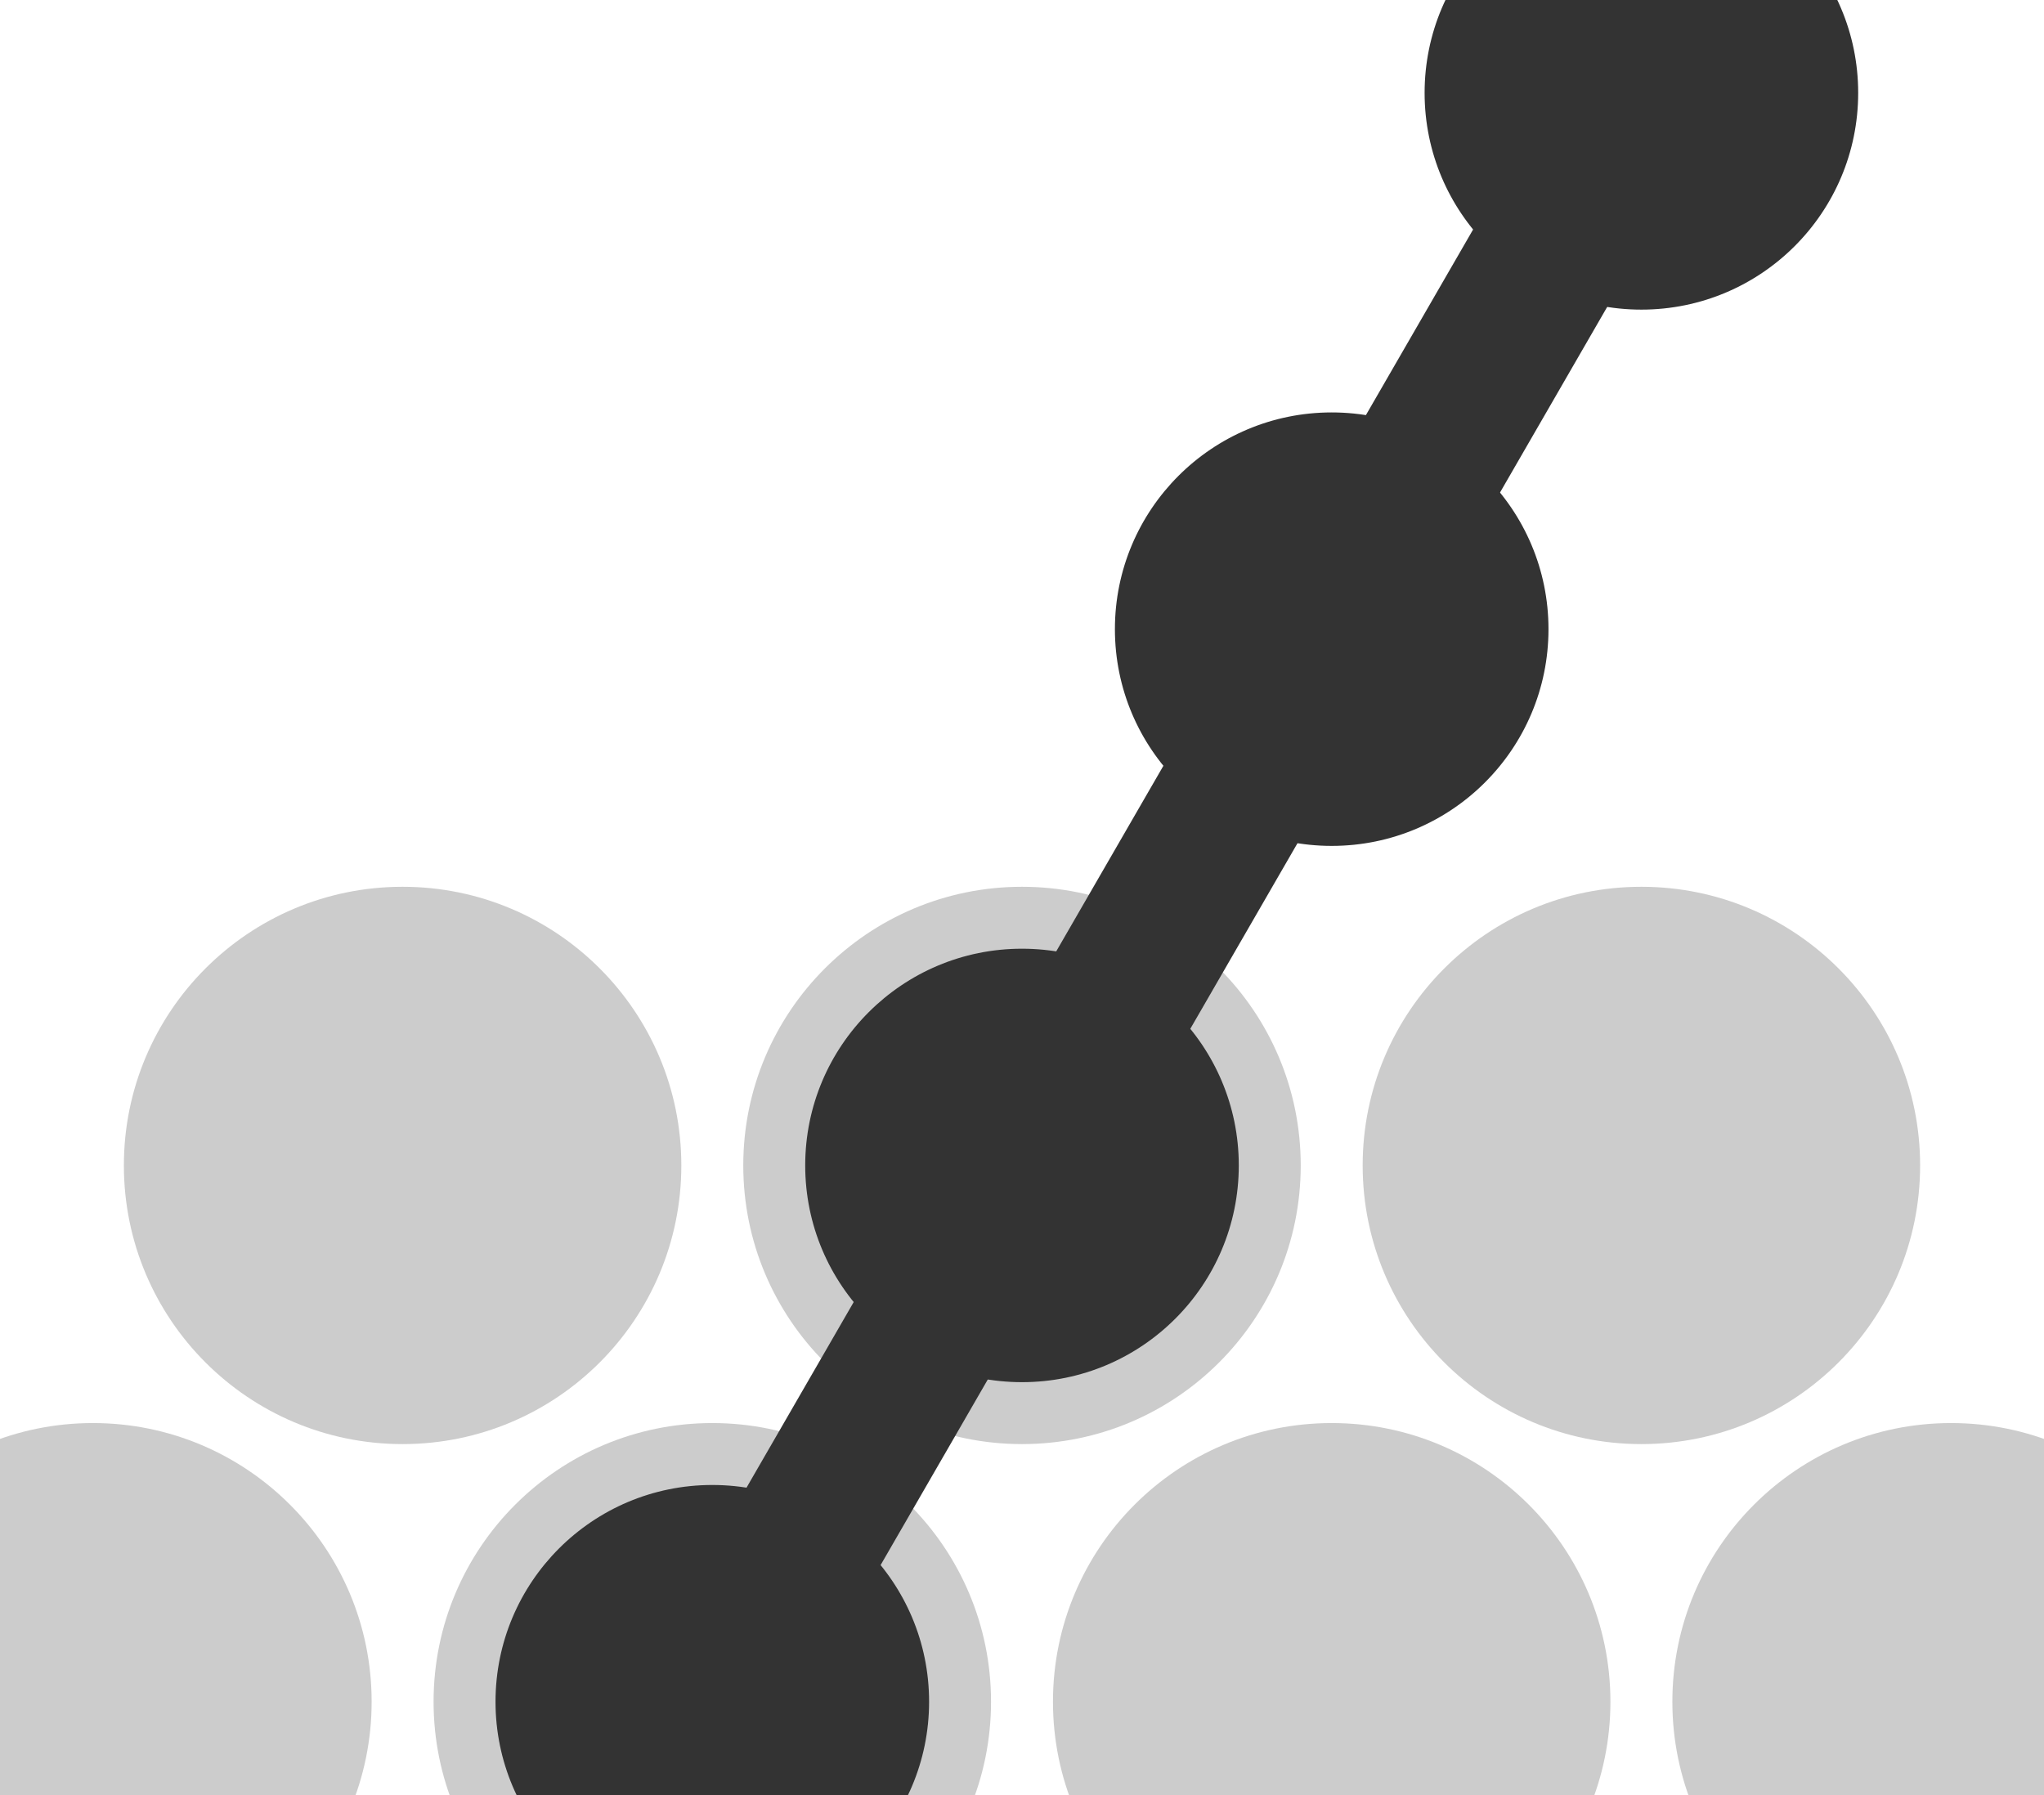
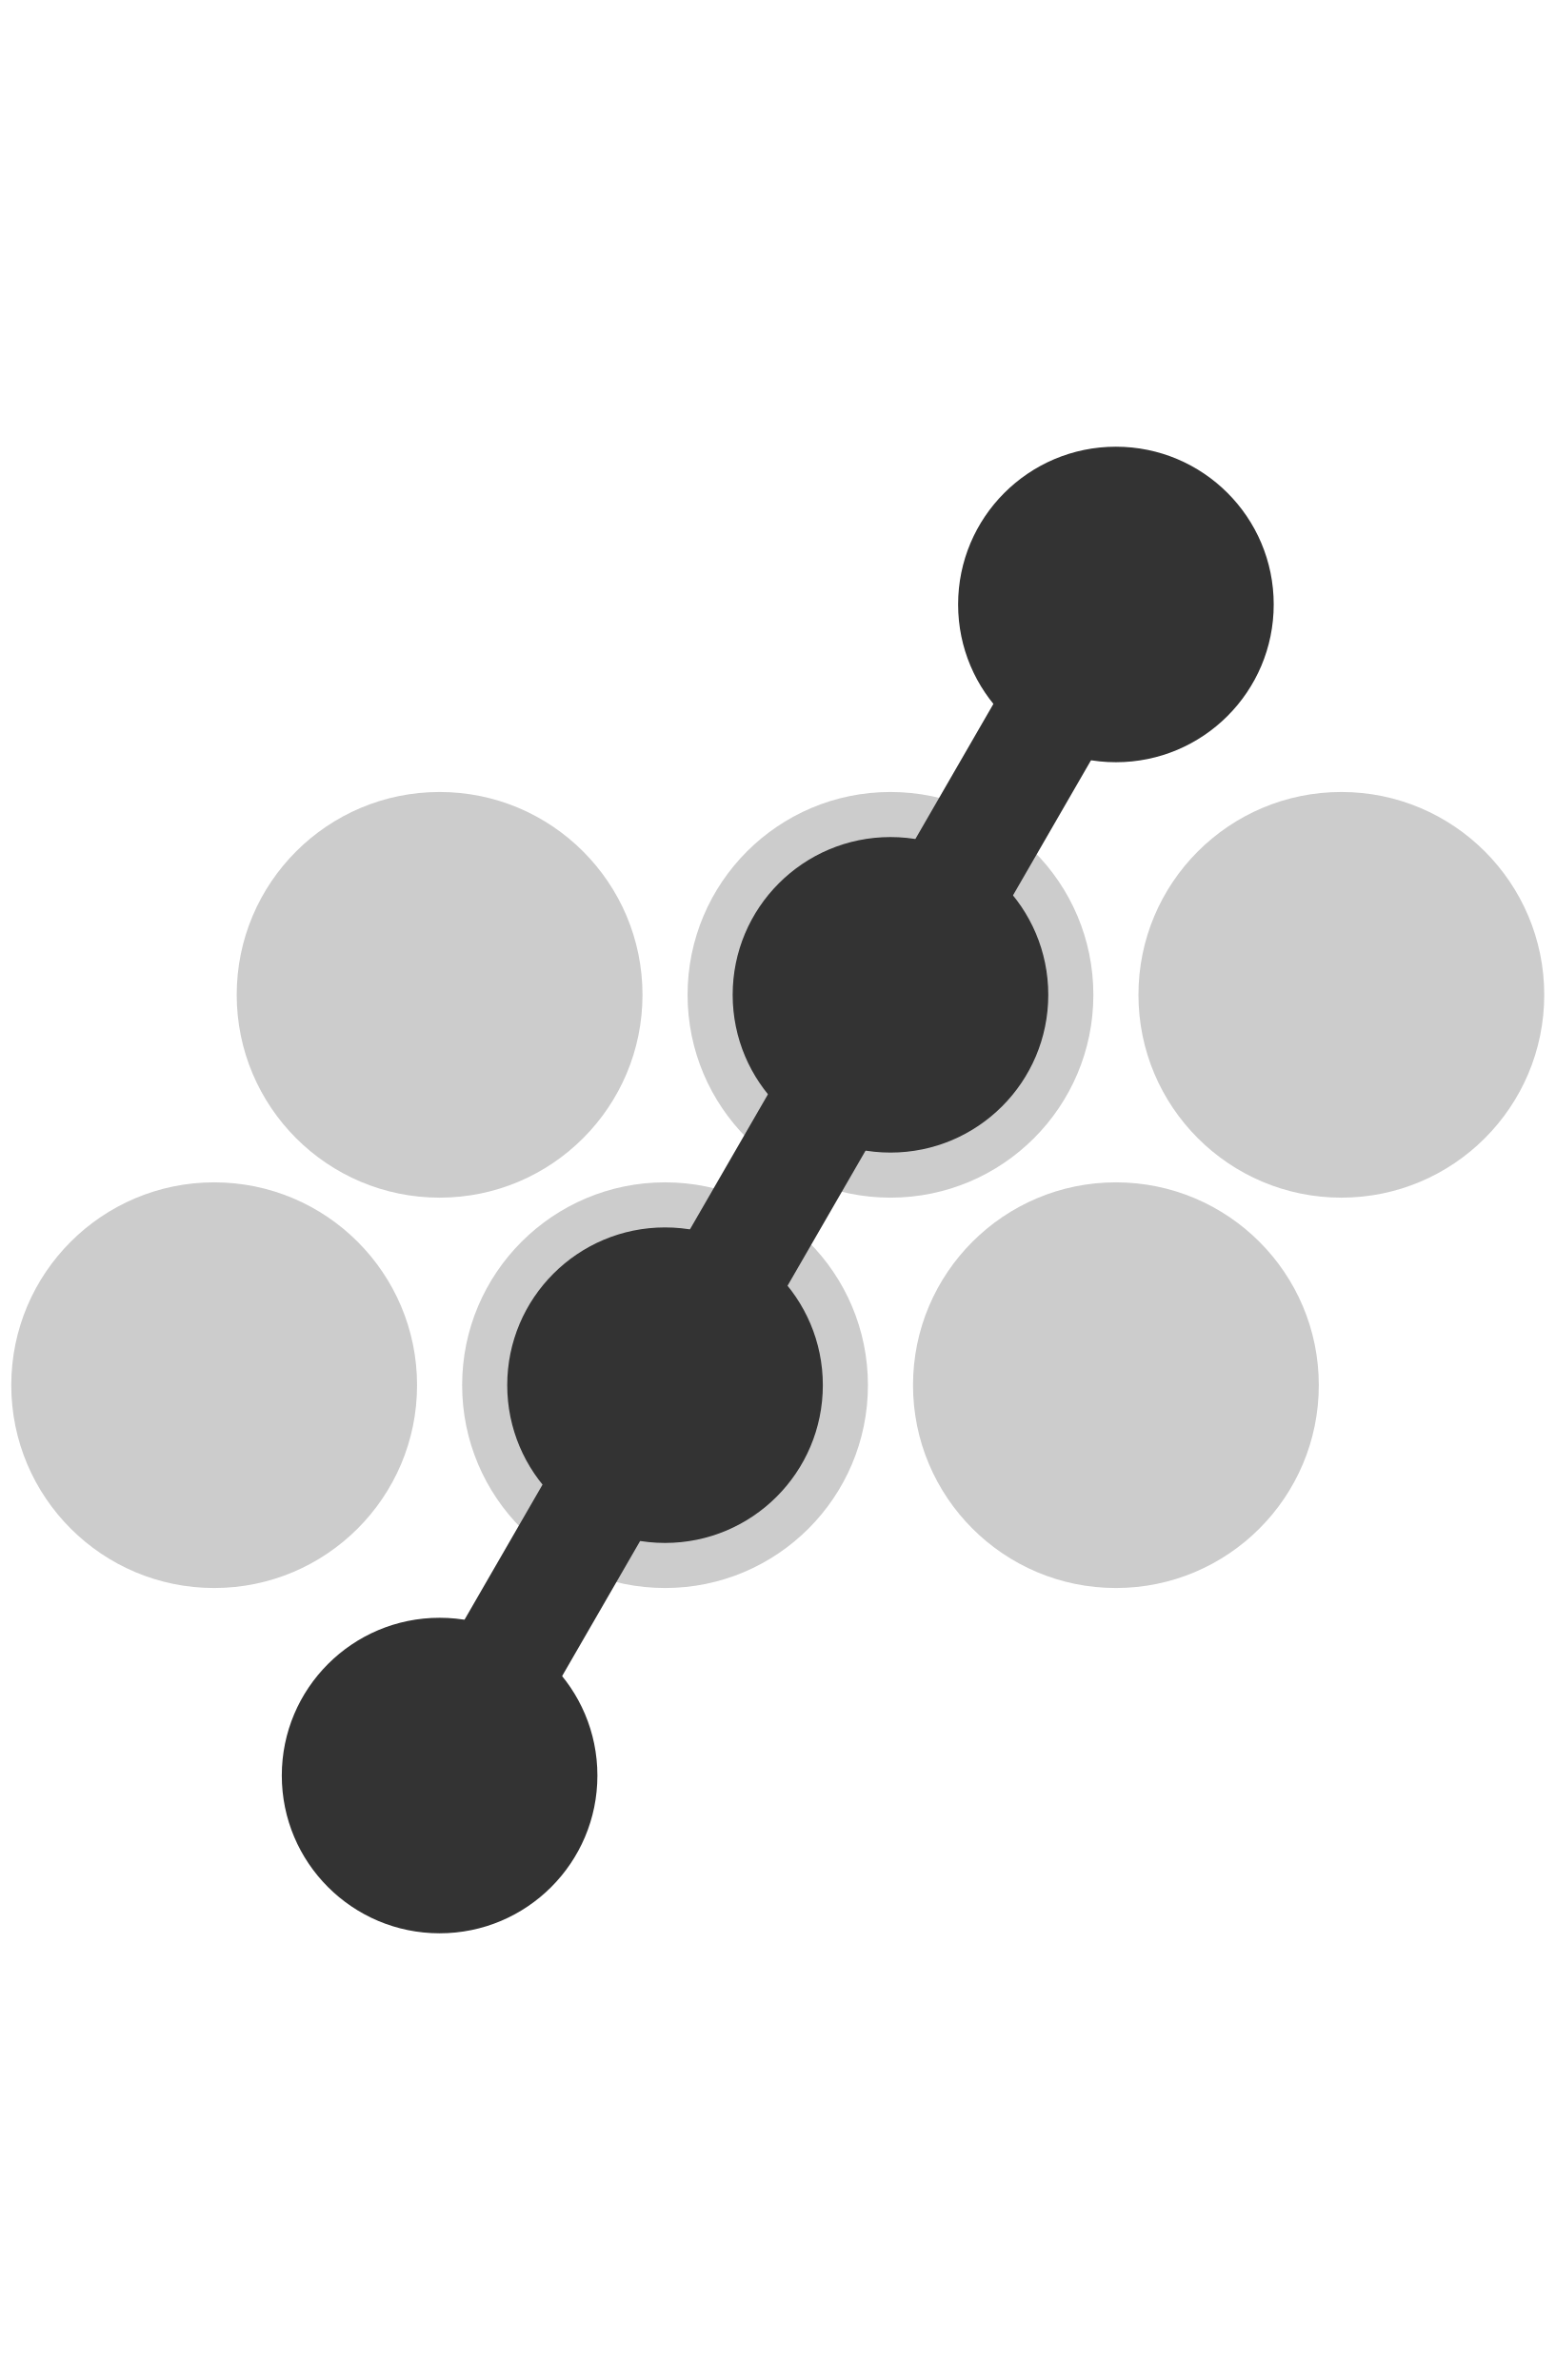
- <svg xmlns="http://www.w3.org/2000/svg" class="chord-icon" viewBox="0 0 660.0 579.615" data-w="660.0" data-h="579.6152422706632">
-   <circle cx="30.0" cy="549.615" r="90" fill="#CCCCCC" />
-   <circle cx="130.0" cy="376.41" r="90" fill="#CCCCCC" />
-   <circle cx="230.0" cy="549.615" r="90" fill="#CCCCCC" />
-   <circle cx="330.0" cy="376.41" r="90" fill="#CCCCCC" />
-   <circle cx="430.0" cy="549.615" r="90" fill="#CCCCCC" />
-   <circle cx="530.0" cy="376.41" r="90" fill="#CCCCCC" />
-   <circle cx="630.0" cy="549.615" r="90" fill="#CCCCCC" />
-   <circle cx="330.0" cy="376.41" r="70" fill="#333333" />
-   <circle cx="430.0" cy="203.205" r="70" fill="#333333" />
-   <circle cx="530.0" cy="30.0" r="70" fill="#333333" />
-   <circle cx="230.0" cy="549.615" r="70" fill="#333333" />
-   <rect x="330.0" y="376.41" width="0" height="0" fill="#333333" />
-   <line x1="330.0" y1="376.41" x2="430.0" y2="203.205" stroke="#333333" stroke-width="50" />
-   <line x1="330.0" y1="376.41" x2="230.0" y2="549.615" stroke="#333333" stroke-width="50" />
-   <line x1="430.0" y1="203.205" x2="530.0" y2="30.0" stroke="#333333" stroke-width="50" />
+ <svg xmlns="http://www.w3.org/2000/svg" class="chord-icon" viewBox="0 0 690.0 1056.025" data-w="690.0" data-h="1056.0254037844386">
+   <circle cx="95.0" cy="614.615" r="90" fill="#CCCCCC" />
+   <circle cx="195.0" cy="441.41" r="90" fill="#CCCCCC" />
+   <circle cx="295.0" cy="614.615" r="90" fill="#CCCCCC" />
+   <circle cx="395.0" cy="441.41" r="90" fill="#CCCCCC" />
+   <circle cx="495.0" cy="614.615" r="90" fill="#CCCCCC" />
+   <circle cx="595.0" cy="441.41" r="90" fill="#CCCCCC" />
+   <circle cx="395.0" cy="441.41" r="70" fill="#333333" />
+   <circle cx="495.0" cy="268.205" r="70" fill="#333333" />
+   <circle cx="195.0" cy="787.82" r="70" fill="#333333" />
+   <circle cx="295.0" cy="614.615" r="70" fill="#333333" />
+   <rect x="395.0" y="441.41" width="0" height="0" fill="#333333" />
+   <line x1="395.0" y1="441.41" x2="495.0" y2="268.205" stroke="#333333" stroke-width="50" />
+   <line x1="395.0" y1="441.41" x2="295.0" y2="614.615" stroke="#333333" stroke-width="50" />
+   <line x1="195.0" y1="787.82" x2="295.0" y2="614.615" stroke="#333333" stroke-width="50" />
</svg>
